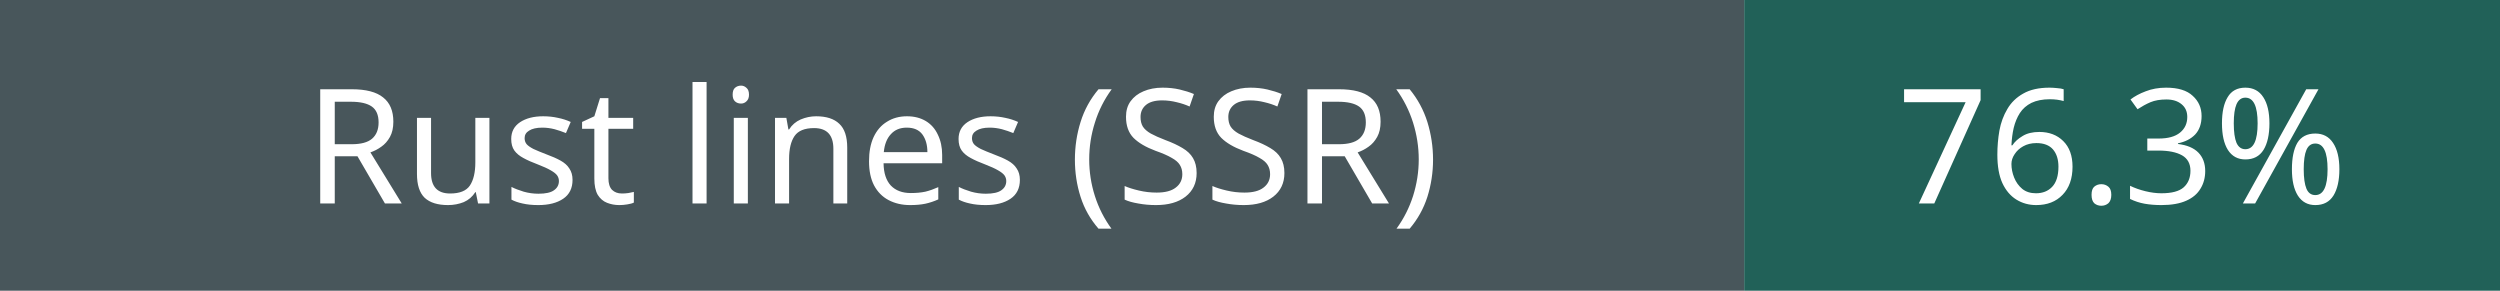
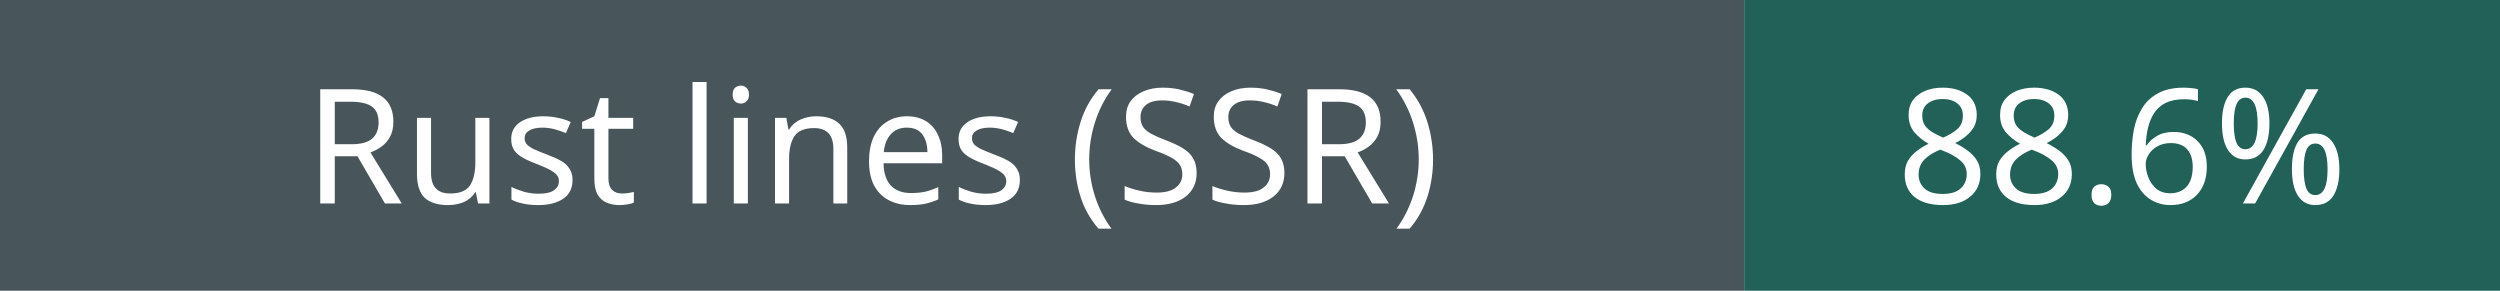
- <svg xmlns="http://www.w3.org/2000/svg" width="172" height="20" role="img" aria-label="Rust lines (SSR): 76.3% (29 of 38)">
+ <svg xmlns="http://www.w3.org/2000/svg" width="172" height="20" role="img" aria-label="Rust lines (SSR): 88.6% (70 of 79)">
  <rect width="120" height="20" fill="#48565b" />
  <rect x="120" width="52" height="20" fill="#216158" />
  <g fill="white" text-anchor="middle" font-family="Verdana, sans-serif" font-size="11">
    <text x="60" y="14">Rust lines (SSR)</text>
-     <text x="146" y="14">76.3%</text>
+     <text x="146" y="14">88.6%</text>
  </g>
</svg>
